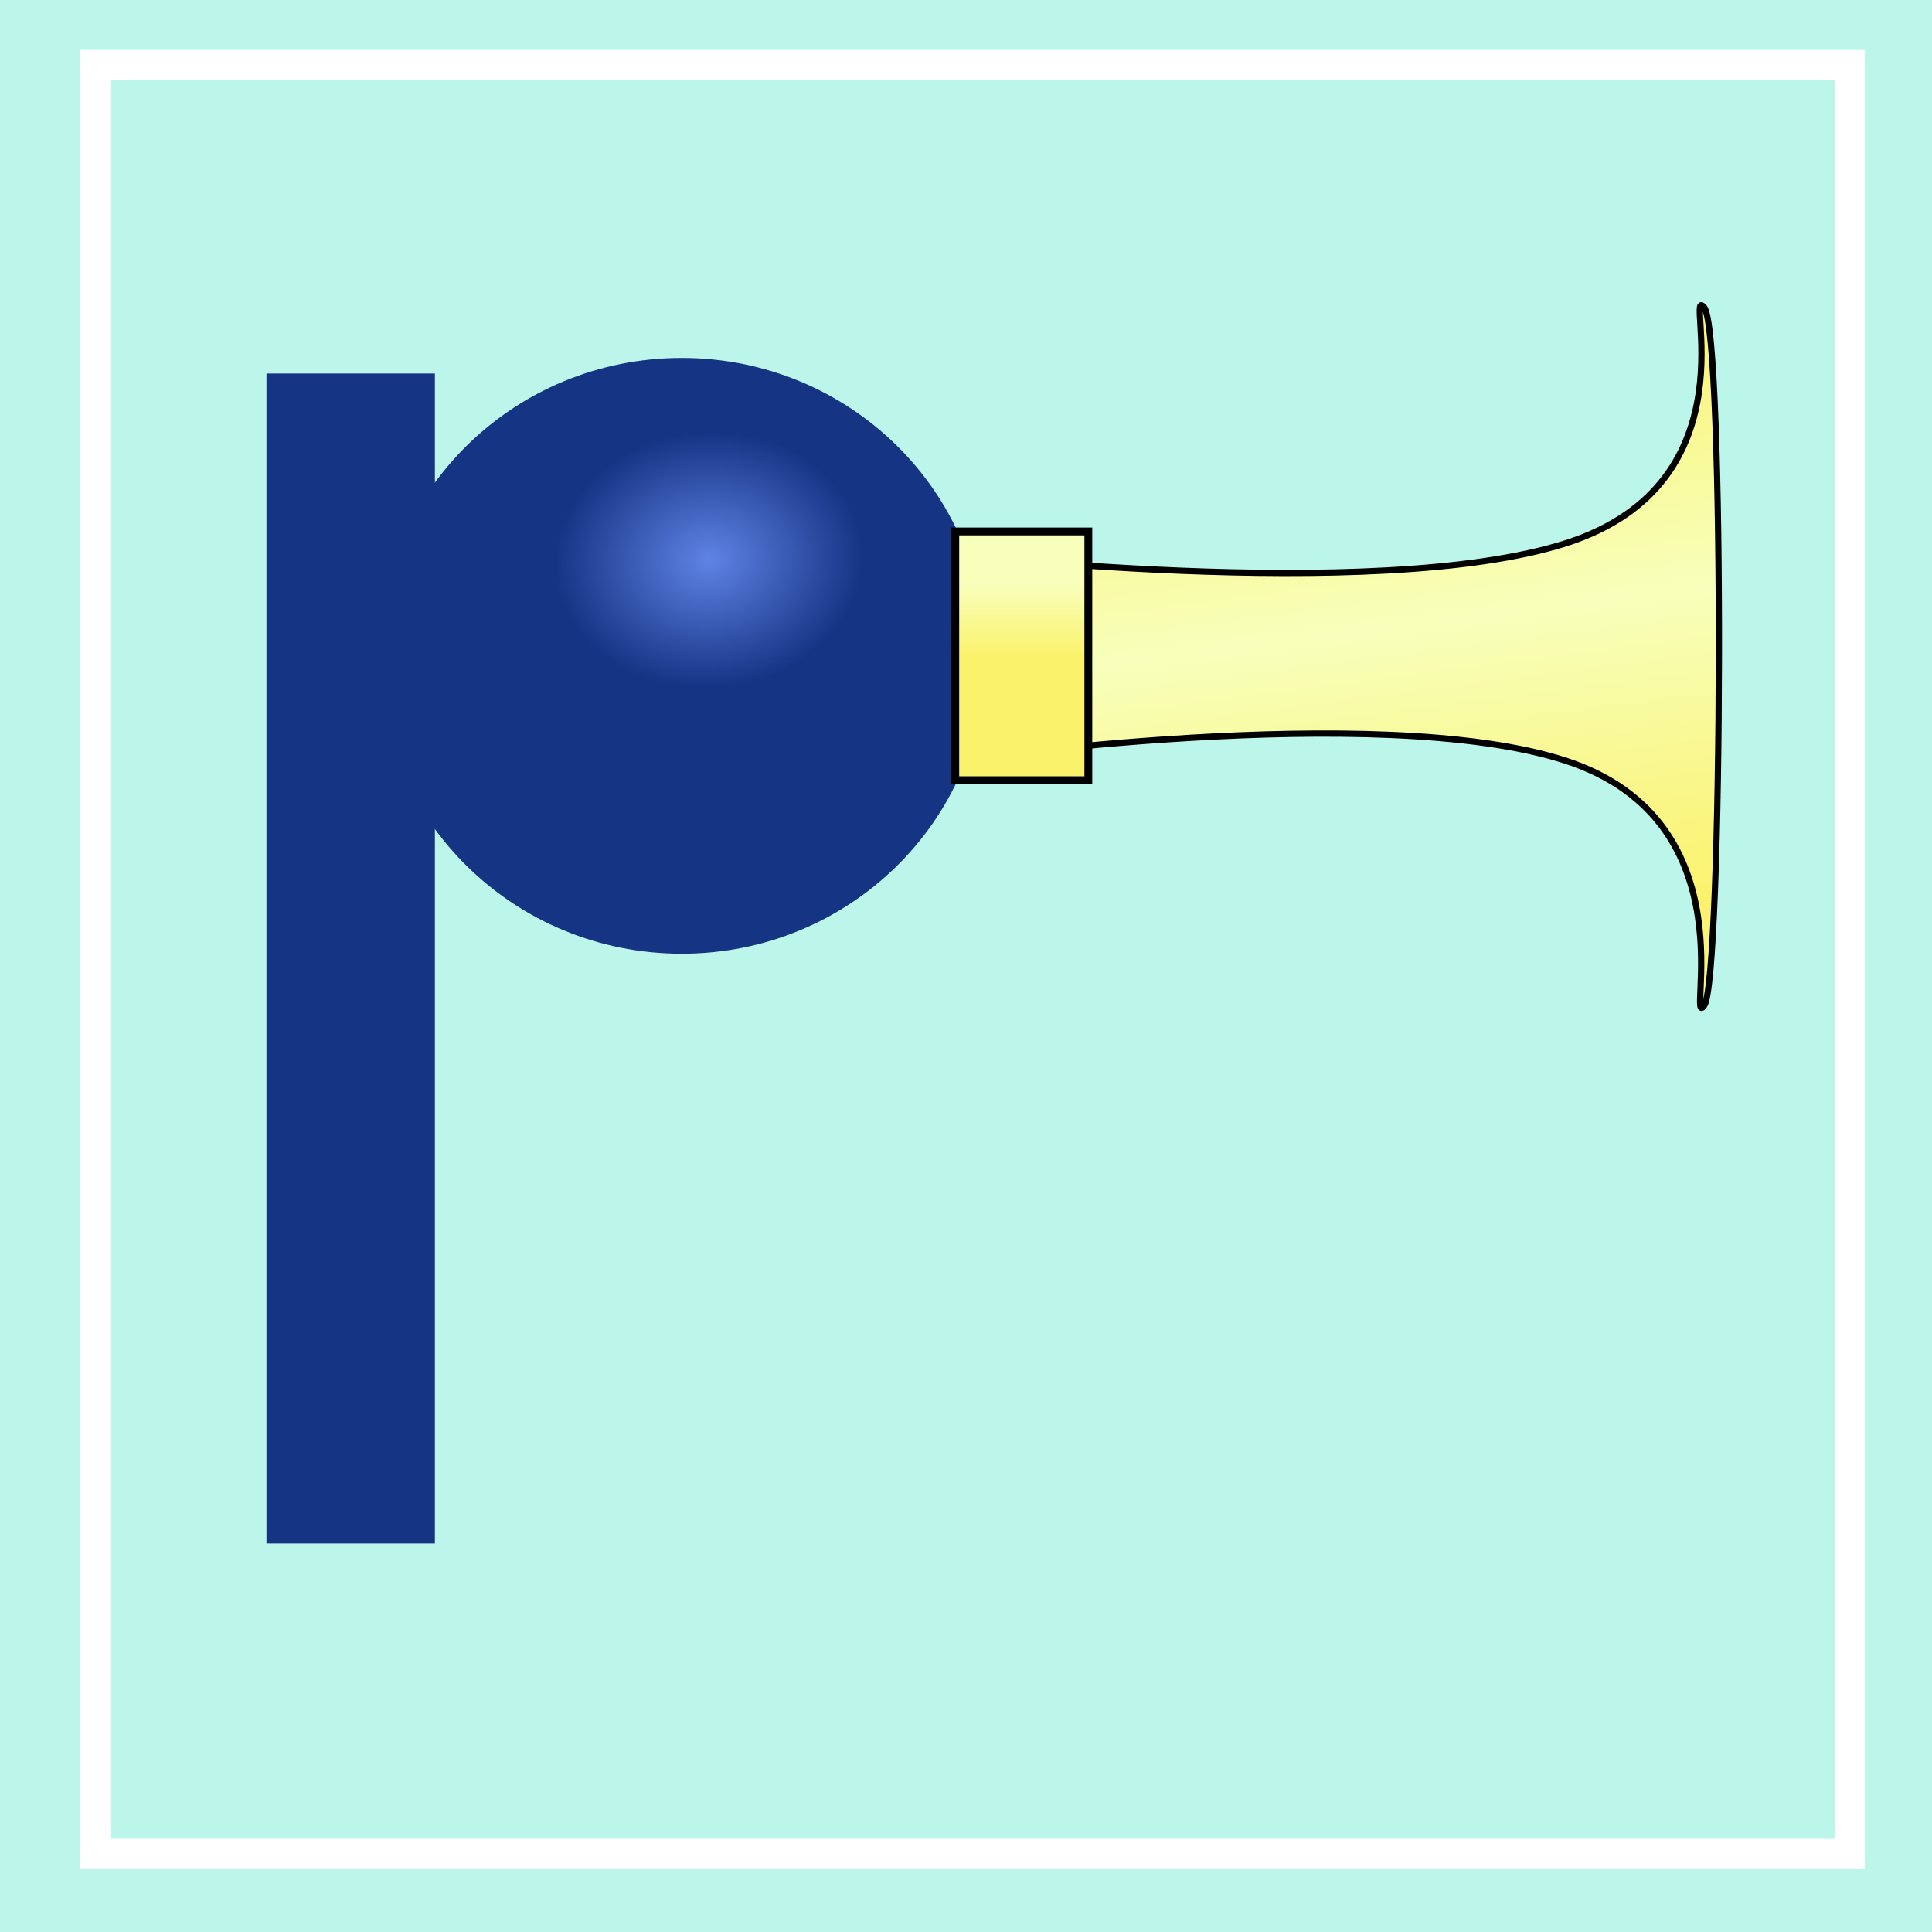
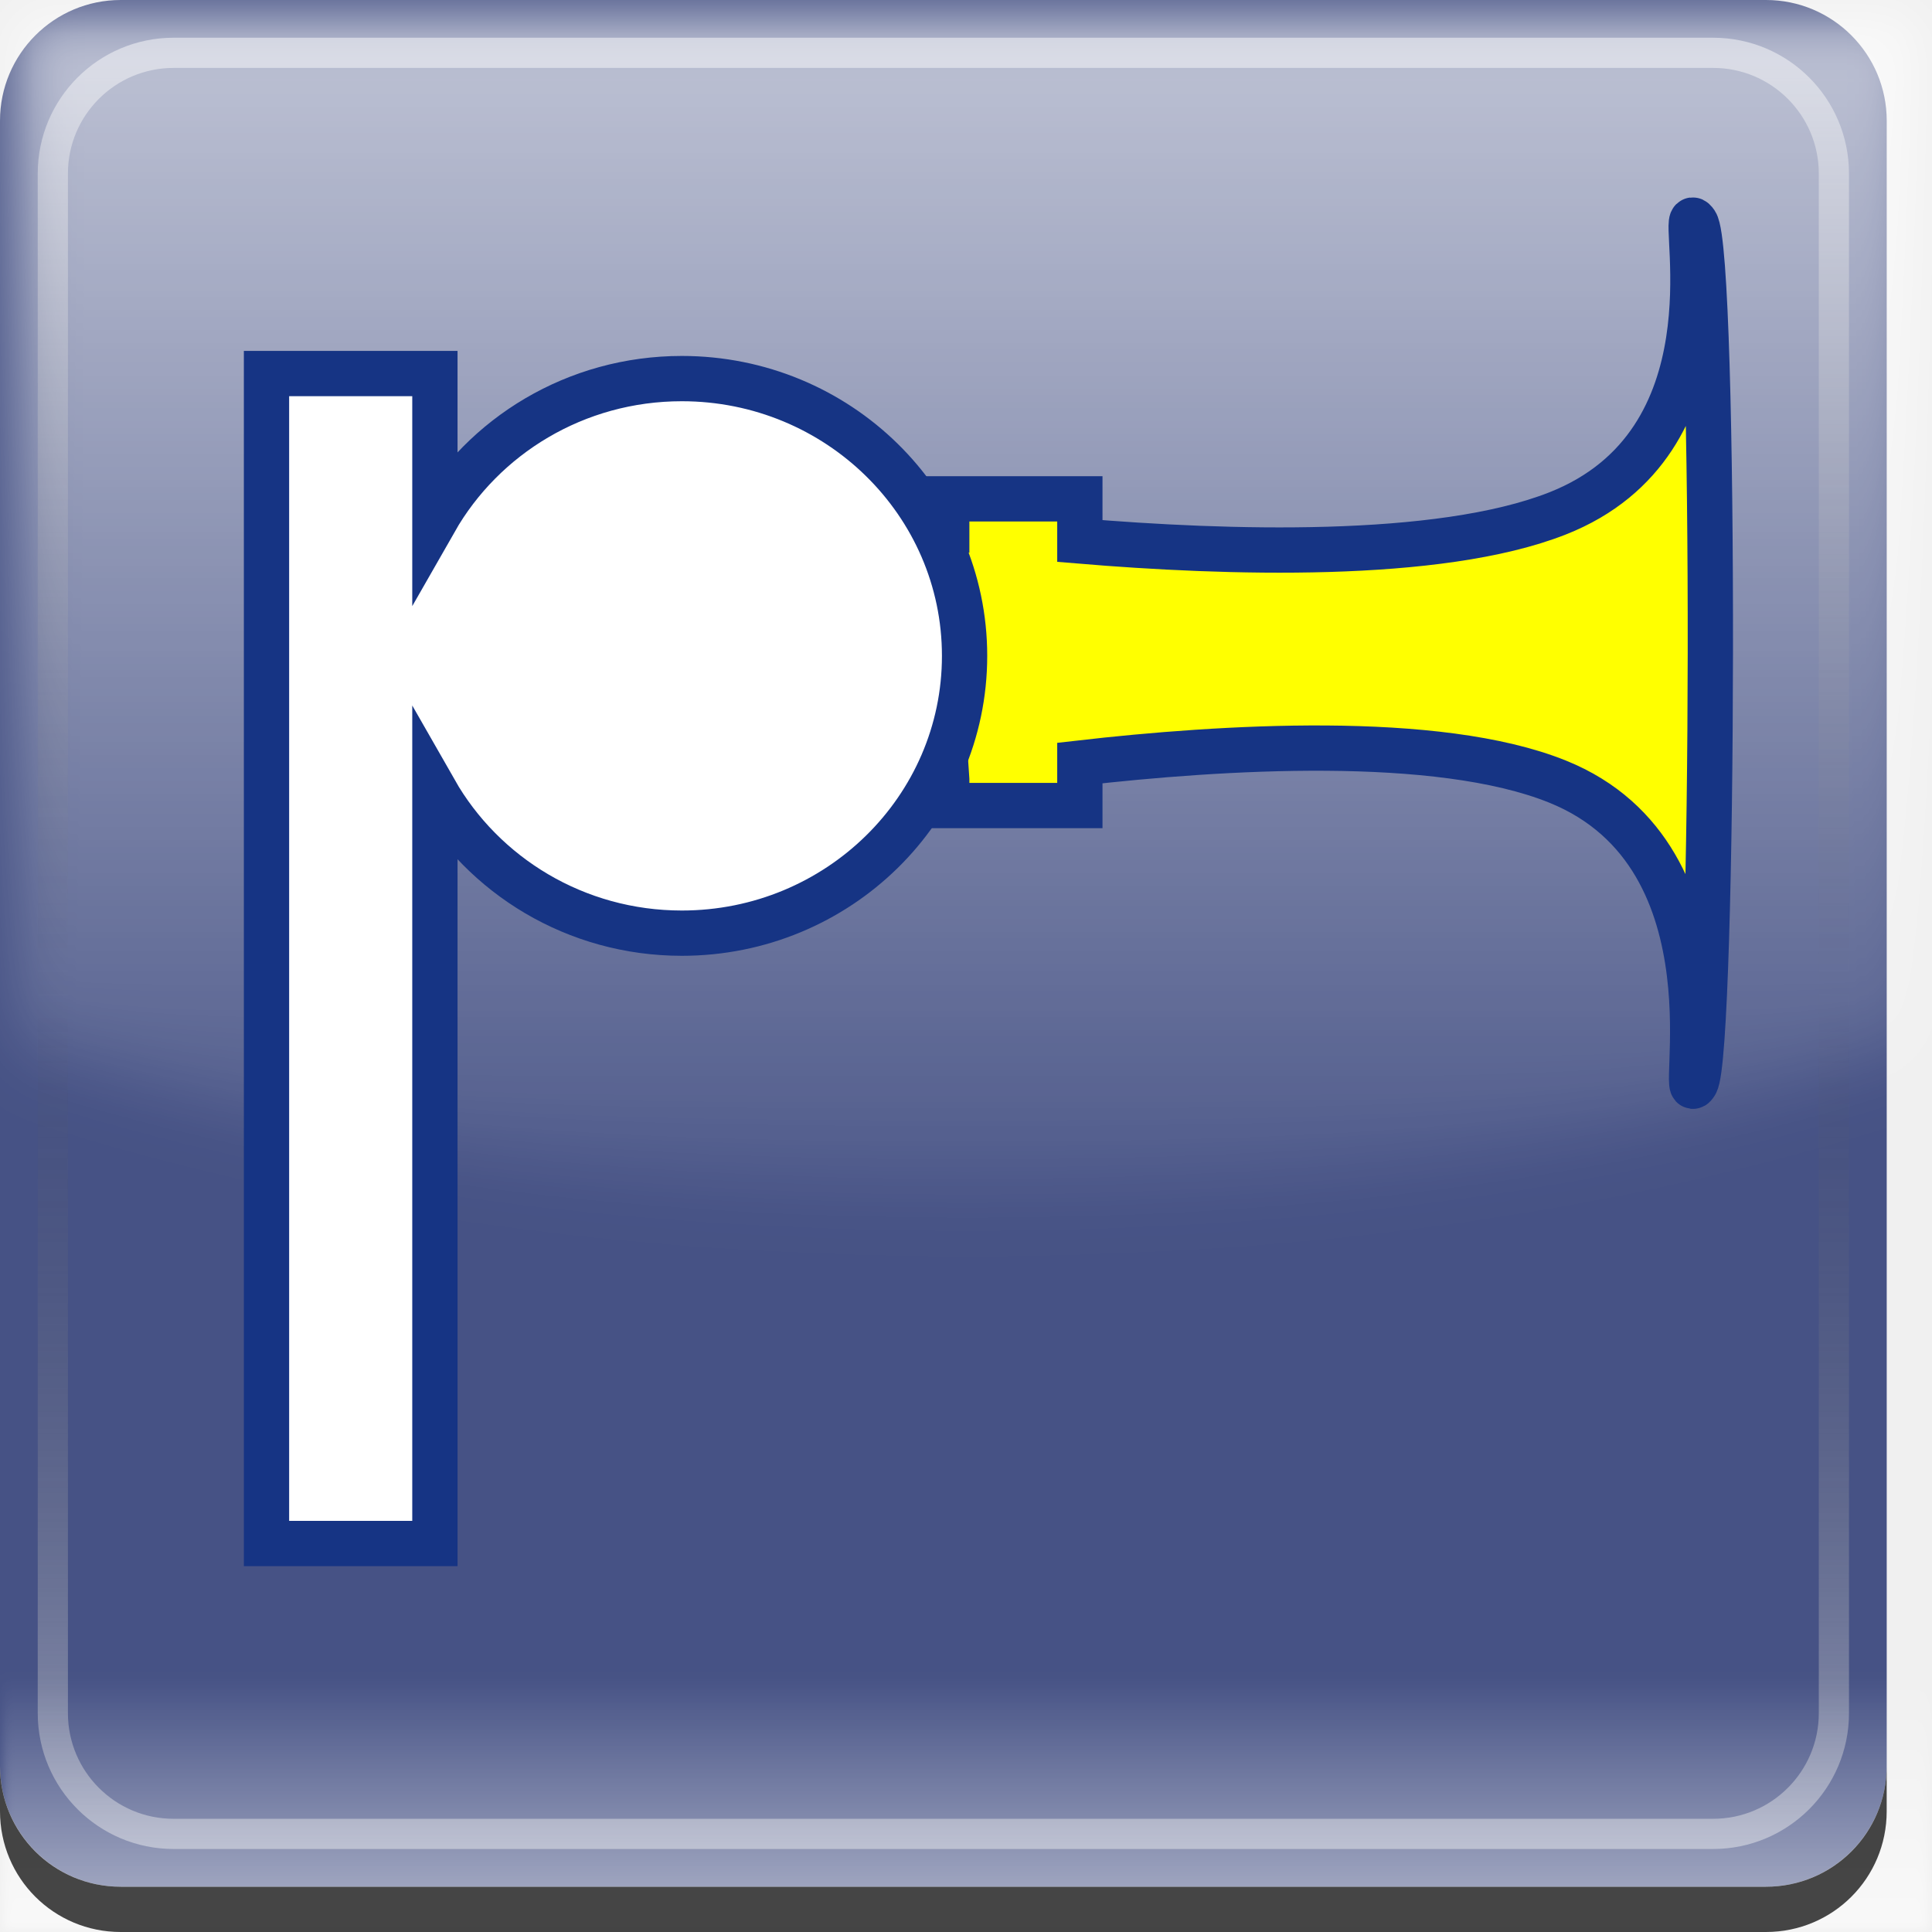
<svg xmlns="http://www.w3.org/2000/svg" xmlns:xlink="http://www.w3.org/1999/xlink" width="453.543" height="453.543" id="svg2" version="1.0">
  <defs id="defs4">
+     <linearGradient id="linearGradient3348">
+       <stop style="stop-color:#ffffff;stop-opacity:1;" offset="0" id="stop3350" />
+       <stop style="stop-color:#ffffff;stop-opacity:0;" offset="1" id="stop3352" />
+     </linearGradient>
+     <linearGradient id="linearGradient3194">
+       <stop style="stop-color:#ffffff;stop-opacity:1;" offset="0" id="stop3196" />
+       <stop style="stop-color:#ffffff;stop-opacity:0;" offset="1" id="stop3198" />
+     </linearGradient>
+     <linearGradient id="linearGradient3184">
+       <stop style="stop-color:#ffffff;stop-opacity:1;" offset="0" id="stop3186" />
+       <stop style="stop-color:#ffffff;stop-opacity:0;" offset="1" id="stop3188" />
+     </linearGradient>
+     <linearGradient id="linearGradient3172">
+       <stop style="stop-color:#ffffff;stop-opacity:0.688;" offset="0" id="stop3174" />
+       <stop style="stop-color:#3d3d3d;stop-opacity:0;" offset="1" id="stop3176" />
+     </linearGradient>
+     <linearGradient id="linearGradient3153">
+       <stop style="stop-color:#ffffff;stop-opacity:1;" offset="0" id="stop3155" />
+       <stop style="stop-color:#ffffff;stop-opacity:0;" offset="1" id="stop3157" />
+     </linearGradient>
    <linearGradient id="linearGradient3148">
      <stop style="stop-color:#5f83e5;stop-opacity:1;" offset="0" id="stop3150" />
      <stop style="stop-color:#163484;stop-opacity:1;" offset="1" id="stop3152" />
    </linearGradient>
    <linearGradient id="linearGradient3136">
      <stop style="stop-color:#fbf26c;stop-opacity:1;" offset="0" id="stop3138" />
      <stop style="stop-color:#f7ffbb;stop-opacity:1;" offset="1" id="stop3140" />
    </linearGradient>
    <linearGradient xlink:href="#linearGradient3136" id="linearGradient3767" gradientUnits="userSpaceOnUse" gradientTransform="matrix(1.029944,0,0,1.029944,72.95967,-60.67758)" x1="162.061" y1="208.397" x2="162.061" y2="192.185" />
-     <linearGradient xlink:href="#linearGradient3136" id="linearGradient3771" gradientUnits="userSpaceOnUse" spreadMethod="reflect" x1="406.368" y1="264.826" x2="400.553" y2="194.112" gradientTransform="matrix(0.655926,0,0,1.032258,126.3186,-61.16031)" />
-     <radialGradient xlink:href="#linearGradient3148" id="radialGradient3773" gradientUnits="userSpaceOnUse" gradientTransform="matrix(0.50699,-3.523606e-2,2.925732e-2,0.420966,67.70142,250.6272)" cx="170.603" cy="387.22" fx="170.603" fy="387.22" r="78.187" />
+     <linearGradient xlink:href="#linearGradient3136" id="linearGradient3771" gradientUnits="userSpaceOnUse" spreadMethod="reflect" x1="406.368" y1="264.826" x2="400.553" y2="194.112" gradientTransform="matrix(0.655926,0,0,-1.032258,126.3186,514.7036)" />
+     <radialGradient xlink:href="#linearGradient3148" id="radialGradient3773" gradientUnits="userSpaceOnUse" gradientTransform="matrix(0.461986,3.2108261e-2,2.6660235e-2,-0.3835981,77.25095,465.186)" cx="170.603" cy="387.22" fx="170.603" fy="387.22" r="78.187" />
+     <radialGradient xlink:href="#linearGradient3153" id="radialGradient3159" cx="323.596" cy="83.882" fx="323.596" fy="83.882" r="157.931" gradientTransform="matrix(-0.8944272,-0.4472136,0.1790926,-0.3581853,598.0063,278.3496)" gradientUnits="userSpaceOnUse" />
+     <radialGradient xlink:href="#linearGradient3153" id="radialGradient3166" gradientUnits="userSpaceOnUse" gradientTransform="matrix(-0.8944272,-0.4472136,0.1790926,-0.3581853,598.0063,278.3496)" cx="323.596" cy="83.882" fx="323.596" fy="83.882" r="157.931" />
+     <radialGradient xlink:href="#linearGradient3153" id="radialGradient3170" gradientUnits="userSpaceOnUse" gradientTransform="matrix(-0.8944272,-0.4472136,0.1790926,-0.3581853,598.0063,278.3496)" cx="323.596" cy="83.882" fx="323.596" fy="83.882" r="157.931" />
+     <radialGradient xlink:href="#linearGradient3153" id="radialGradient3175" gradientUnits="userSpaceOnUse" gradientTransform="matrix(-0.8944272,-0.4472136,0.1790926,-0.3581853,598.0063,278.3496)" cx="323.596" cy="83.882" fx="323.596" fy="83.882" r="157.931" />
+     <radialGradient xlink:href="#linearGradient3153" id="radialGradient3179" gradientUnits="userSpaceOnUse" gradientTransform="matrix(-0.8944272,-0.4472136,0.1790926,-0.3581853,598.0063,278.3496)" cx="323.596" cy="83.882" fx="323.596" fy="83.882" r="157.931" />
+     <radialGradient xlink:href="#linearGradient3153" id="radialGradient3184" gradientUnits="userSpaceOnUse" gradientTransform="matrix(-0.8944272,-0.4472136,0.1790926,-0.3581853,598.0063,278.3496)" cx="323.596" cy="83.882" fx="323.596" fy="83.882" r="157.931" />
+     <radialGradient xlink:href="#linearGradient3153" id="radialGradient3188" gradientUnits="userSpaceOnUse" gradientTransform="matrix(-0.8944272,-0.4472136,0.1790926,-0.3581853,598.0063,278.3496)" cx="323.596" cy="83.882" fx="323.596" fy="83.882" r="157.931" />
+     <radialGradient xlink:href="#linearGradient3153" id="radialGradient3193" gradientUnits="userSpaceOnUse" gradientTransform="matrix(-0.8944272,-0.4472136,0.1790926,-0.3581853,598.0063,278.3496)" cx="323.596" cy="83.882" fx="323.596" fy="83.882" r="157.931" />
+     <radialGradient xlink:href="#linearGradient3153" id="radialGradient3197" gradientUnits="userSpaceOnUse" gradientTransform="matrix(-0.8944272,-0.4472136,0.1790926,-0.3581853,598.0063,278.3496)" cx="323.596" cy="83.882" fx="323.596" fy="83.882" r="157.931" />
+     <radialGradient xlink:href="#linearGradient3153" id="radialGradient3202" gradientUnits="userSpaceOnUse" gradientTransform="matrix(-0.8944272,-0.4472136,0.1790926,-0.3581853,598.0063,278.3496)" cx="323.596" cy="83.882" fx="323.596" fy="83.882" r="157.931" />
+     <radialGradient xlink:href="#linearGradient3153" id="radialGradient3206" gradientUnits="userSpaceOnUse" gradientTransform="matrix(-0.8944272,-0.4472136,0.1790926,-0.3581853,598.0063,278.3496)" cx="323.596" cy="83.882" fx="323.596" fy="83.882" r="157.931" />
+     <radialGradient xlink:href="#linearGradient3153" id="radialGradient3211" gradientUnits="userSpaceOnUse" gradientTransform="matrix(-0.8944272,-0.4472136,0.1790926,-0.3581853,598.0063,278.3496)" cx="323.596" cy="83.882" fx="323.596" fy="83.882" r="157.931" />
+     <radialGradient xlink:href="#linearGradient3153" id="radialGradient3215" gradientUnits="userSpaceOnUse" gradientTransform="matrix(-0.8944272,-0.4472136,0.1790926,-0.3581853,598.0063,278.3496)" cx="323.596" cy="83.882" fx="323.596" fy="83.882" r="157.931" />
+     <radialGradient xlink:href="#linearGradient3153" id="radialGradient3220" gradientUnits="userSpaceOnUse" gradientTransform="matrix(-0.8944272,-0.4472136,0.1790926,-0.3581853,598.0063,278.3496)" cx="323.596" cy="83.882" fx="323.596" fy="83.882" r="157.931" />
+     <radialGradient xlink:href="#linearGradient3153" id="radialGradient3224" gradientUnits="userSpaceOnUse" gradientTransform="matrix(-0.8944272,-0.4472136,0.1790926,-0.3581853,598.0063,278.3496)" cx="323.596" cy="83.882" fx="323.596" fy="83.882" r="157.931" />
+     <radialGradient xlink:href="#linearGradient3153" id="radialGradient3229" gradientUnits="userSpaceOnUse" gradientTransform="matrix(-0.8944272,-0.4472136,0.1790926,-0.3581853,598.0063,278.3496)" cx="323.596" cy="83.882" fx="323.596" fy="83.882" r="157.931" />
+     <radialGradient xlink:href="#linearGradient3153" id="radialGradient3233" gradientUnits="userSpaceOnUse" gradientTransform="matrix(-0.8944272,-0.4472136,0.1790926,-0.3581853,598.0063,278.3496)" cx="323.596" cy="83.882" fx="323.596" fy="83.882" r="157.931" />
+     <radialGradient xlink:href="#linearGradient3153" id="radialGradient3238" gradientUnits="userSpaceOnUse" gradientTransform="matrix(-0.8944272,-0.4472136,0.1790926,-0.3581853,598.0063,278.3496)" cx="323.596" cy="83.882" fx="323.596" fy="83.882" r="157.931" />
+     <radialGradient xlink:href="#linearGradient3153" id="radialGradient3242" gradientUnits="userSpaceOnUse" gradientTransform="matrix(-0.8944272,-0.4472136,0.1790926,-0.3581853,598.0063,278.3496)" cx="323.596" cy="83.882" fx="323.596" fy="83.882" r="157.931" />
+     <radialGradient xlink:href="#linearGradient3153" id="radialGradient3247" gradientUnits="userSpaceOnUse" gradientTransform="matrix(-0.8944272,-0.4472136,0.1790926,-0.3581853,598.0063,278.3496)" cx="323.596" cy="83.882" fx="323.596" fy="83.882" r="157.931" />
+     <radialGradient xlink:href="#linearGradient3153" id="radialGradient3251" gradientUnits="userSpaceOnUse" gradientTransform="matrix(-0.8944272,-0.4472136,0.1790926,-0.3581853,593.9657,288.4511)" cx="323.596" cy="83.882" fx="323.596" fy="83.882" r="157.931" />
+     <radialGradient xlink:href="#linearGradient3153" id="radialGradient3256" gradientUnits="userSpaceOnUse" gradientTransform="matrix(-0.8944272,-0.4472136,0.1790926,-0.3581853,598.0063,278.3496)" cx="323.596" cy="83.882" fx="323.596" fy="83.882" r="157.931" />
+     <radialGradient xlink:href="#linearGradient3153" id="radialGradient3260" gradientUnits="userSpaceOnUse" gradientTransform="matrix(0.976528,-0.2153906,8.6256025e-2,0.3910637,-148.1964,362.2565)" cx="323.596" cy="83.882" fx="323.596" fy="83.882" r="157.931" />
+     <radialGradient xlink:href="#linearGradient3153" id="radialGradient3262" gradientUnits="userSpaceOnUse" gradientTransform="matrix(-1.220519,-0.5166123,0.2443864,-0.4137685,667.7255,315.8838)" cx="323.596" cy="83.882" fx="323.596" fy="83.882" r="157.931" />
+     <linearGradient xlink:href="#linearGradient3172" id="linearGradient3180" x1="226.772" y1="13.139" x2="226.772" y2="236.119" gradientUnits="userSpaceOnUse" spreadMethod="reflect" gradientTransform="matrix(0.9950776,0,0,1,8.2117559e-2,0)" />
+     <linearGradient xlink:href="#linearGradient3184" id="linearGradient3190" x1="200" y1="-10.742" x2="200" y2="244.833" gradientUnits="userSpaceOnUse" gradientTransform="translate(-377.1429,158.5714)" />
+     <linearGradient xlink:href="#linearGradient3194" id="linearGradient3200" x1="215.714" y1="-80.028" x2="215.714" y2="311.813" gradientUnits="userSpaceOnUse" />
+     <linearGradient xlink:href="#linearGradient3348" id="linearGradient3354" x1="218.571" y1="476.4" x2="218.571" y2="412.099" gradientUnits="userSpaceOnUse" gradientTransform="matrix(1,0,0,1.288889,0,-137.6268)" />
+     <filter id="filter3360">
+       <feGaussianBlur stdDeviation="1.639" id="feGaussianBlur3362" />
+     </filter>
+     <filter id="filter3376">
+       <feGaussianBlur stdDeviation="8.518" id="feGaussianBlur3378" />
+     </filter>
+     <linearGradient xlink:href="#linearGradient3348" id="linearGradient3391" gradientUnits="userSpaceOnUse" gradientTransform="matrix(1,0,0,1.288889,0,-137.6268)" x1="218.571" y1="476.4" x2="218.571" y2="412.099" />
+     <linearGradient xlink:href="#linearGradient3172" id="linearGradient3400" gradientUnits="userSpaceOnUse" gradientTransform="matrix(0.9950776,0,0,0.9950776,-4.19869,-4.198697)" spreadMethod="reflect" x1="226.772" y1="13.139" x2="226.772" y2="236.119" />
+     <linearGradient xlink:href="#linearGradient3194" id="linearGradient3402" gradientUnits="userSpaceOnUse" x1="215.714" y1="-80.028" x2="215.714" y2="311.813" />
+     <linearGradient xlink:href="#linearGradient3348" id="linearGradient3408" gradientUnits="userSpaceOnUse" gradientTransform="matrix(1,0,0,1.288889,0,-137.6268)" x1="218.571" y1="476.4" x2="218.571" y2="412.099" />
  </defs>
  <g id="layer1">
-     <rect style="fill:#bcf5ea;fill-opacity:1;stroke:none" id="rect3775" width="453.543" height="453.543" x="0" y="0" />
-     <path style="fill:url(#linearGradient3771);fill-opacity:1;fill-rule:evenodd;stroke:black;stroke-width:1.469;stroke-linecap:butt;stroke-linejoin:miter;stroke-miterlimit:4;stroke-dasharray:none;stroke-opacity:1" d="M 220.22,129.651 C 220.22,129.651 322.65,141.887 367.612,127.523 C 412.573,113.158 394.997,66.165 400.065,72.194 C 404.899,77.944 404.43,230.098 400.065,236.053 C 395.427,242.381 411.559,192.96 367.612,178.596 C 323.665,164.232 224.276,178.596 224.276,178.596 L 220.22,129.651 z " id="path2162" />
-     <path style="fill:url(#radialGradient3773);fill-opacity:1;fill-rule:nonzero;stroke:#163484;stroke-width:10.629;stroke-linecap:butt;stroke-linejoin:miter;stroke-miterlimit:4;stroke-dasharray:none;stroke-opacity:1" id="path2160" d="M 231.429 432.362 A 72.857 71.429 0 1 1  85.714,432.362 A 72.857 71.429 0 1 1  231.429 432.362 z" transform="matrix(0.911233,0,0,0.911233,15.55918,-240.0225)" />
-     <rect style="fill:url(#linearGradient3767);fill-opacity:1;fill-rule:nonzero;stroke:black;stroke-width:1.839;stroke-linecap:butt;stroke-linejoin:miter;stroke-miterlimit:4;stroke-dasharray:none;stroke-opacity:1" id="rect3134" width="31.237" height="58.4" x="224.254" y="124.76" />
-     <rect style="fill:#163484;fill-opacity:1;stroke:none;stroke-width:0.905" id="rect1991" width="39.535" height="274.666" x="62.556" y="87.692" />
-     <rect style="fill:none;fill-opacity:1;stroke:white;stroke-width:7.087;stroke-opacity:1;stroke-miterlimit:4;stroke-dasharray:none" id="rect4662" width="411.859" height="419.94" x="22.365" y="15.279" />
+     <rect style="fill:#465285;fill-opacity:1;stroke:none" id="rect3775" width="442.913" height="442.913" x="0" y="-7.9297643e-006" rx="28.346" ry="28.346" />
+     <rect style="opacity:0.722;fill:none;fill-opacity:1;stroke:url(#linearGradient3400);stroke-width:7.087;stroke-miterlimit:4;stroke-dasharray:none;stroke-opacity:1" id="rect3170" width="418.11" height="418.11" x="12.402" y="12.402" rx="28.346" ry="28.346" />
+     <rect style="opacity:0.716;fill:url(#linearGradient3391);fill-opacity:1;fill-rule:nonzero;stroke:none;stroke-width:7.087;stroke-linecap:butt;stroke-linejoin:miter;stroke-miterlimit:4;stroke-dasharray:none;stroke-opacity:1;filter:url(#filter3360)" id="rect3346" width="572.857" height="82.857" x="-58.571" y="393.543" transform="matrix(1,0,0,0.902468,-0.6127446,38.31331)" />
+     <path style="opacity:0.854;fill:url(#linearGradient3402);fill-opacity:1;fill-rule:nonzero;stroke:none;stroke-width:7.087;stroke-linecap:butt;stroke-linejoin:miter;stroke-miterlimit:4;stroke-dasharray:none;stroke-opacity:1;filter:url(#filter3376)" id="path3192" d="M 602.857 99.972 A 380 187.857 0 1 1  -157.143,99.972 A 380 187.857 0 1 1  602.857 99.972 z" transform="translate(4.38724,-7.784025)" />
+     <path style="fill:#ffff00;fill-opacity:1;fill-rule:evenodd;stroke:#163484;stroke-width:10.63;stroke-linecap:butt;stroke-linejoin:miter;stroke-miterlimit:4;stroke-dasharray:none;stroke-opacity:1" d="M 397.344,51.657 C 394.934,51.962 407.776,103.933 365.625,120.533 C 337.656,131.548 287.455,129.843 253.5,127.005 L 253.5,117.105 L 222.25,117.105 L 222.25,123.692 C 219.907,123.381 218.219,123.153 218.219,123.153 L 222.25,183.015 L 222.25,189.102 L 253.5,189.102 L 253.5,179.125 C 286.447,175.357 337.416,172.112 365.625,183.478 C 409.572,201.184 393.424,262.12 398.062,254.319 C 402.428,246.978 402.896,59.399 398.062,52.311 C 397.746,51.847 397.504,51.636 397.344,51.657 z " id="path2162" />
+     <path style="fill:#ffffff;fill-opacity:1;fill-rule:nonzero;stroke:#163484;stroke-width:10.63;stroke-linecap:butt;stroke-linejoin:miter;stroke-miterlimit:4;stroke-dasharray:none;stroke-opacity:1" d="M 62.562 87.688 L 62.562 362.344 L 102.094 362.344 L 102.094 185.656 C 113.453 205.562 135.158 219.062 160.062 219.062 C 196.71 219.062 226.438 189.897 226.438 153.969 C 226.438 118.04 196.71 88.875 160.062 88.875 C 135.158 88.875 113.453 102.344 102.094 122.25 L 102.094 87.688 L 62.562 87.688 z " id="path2160" />
+     <path style="fill:#000000;fill-opacity:1;stroke:none;opacity:0.719" d="M 0,414.575 L 0,425.2 C 0,440.903 12.64,453.543 28.344,453.543 L 414.562,453.543 C 430.266,453.543 442.906,440.904 442.906,425.2 L 442.906,414.575 C 442.906,430.278 430.266,442.918 414.562,442.918 L 28.344,442.918 C 12.64,442.918 0,430.278 0,414.575 z " id="rect3411" />
  </g>
</svg>
